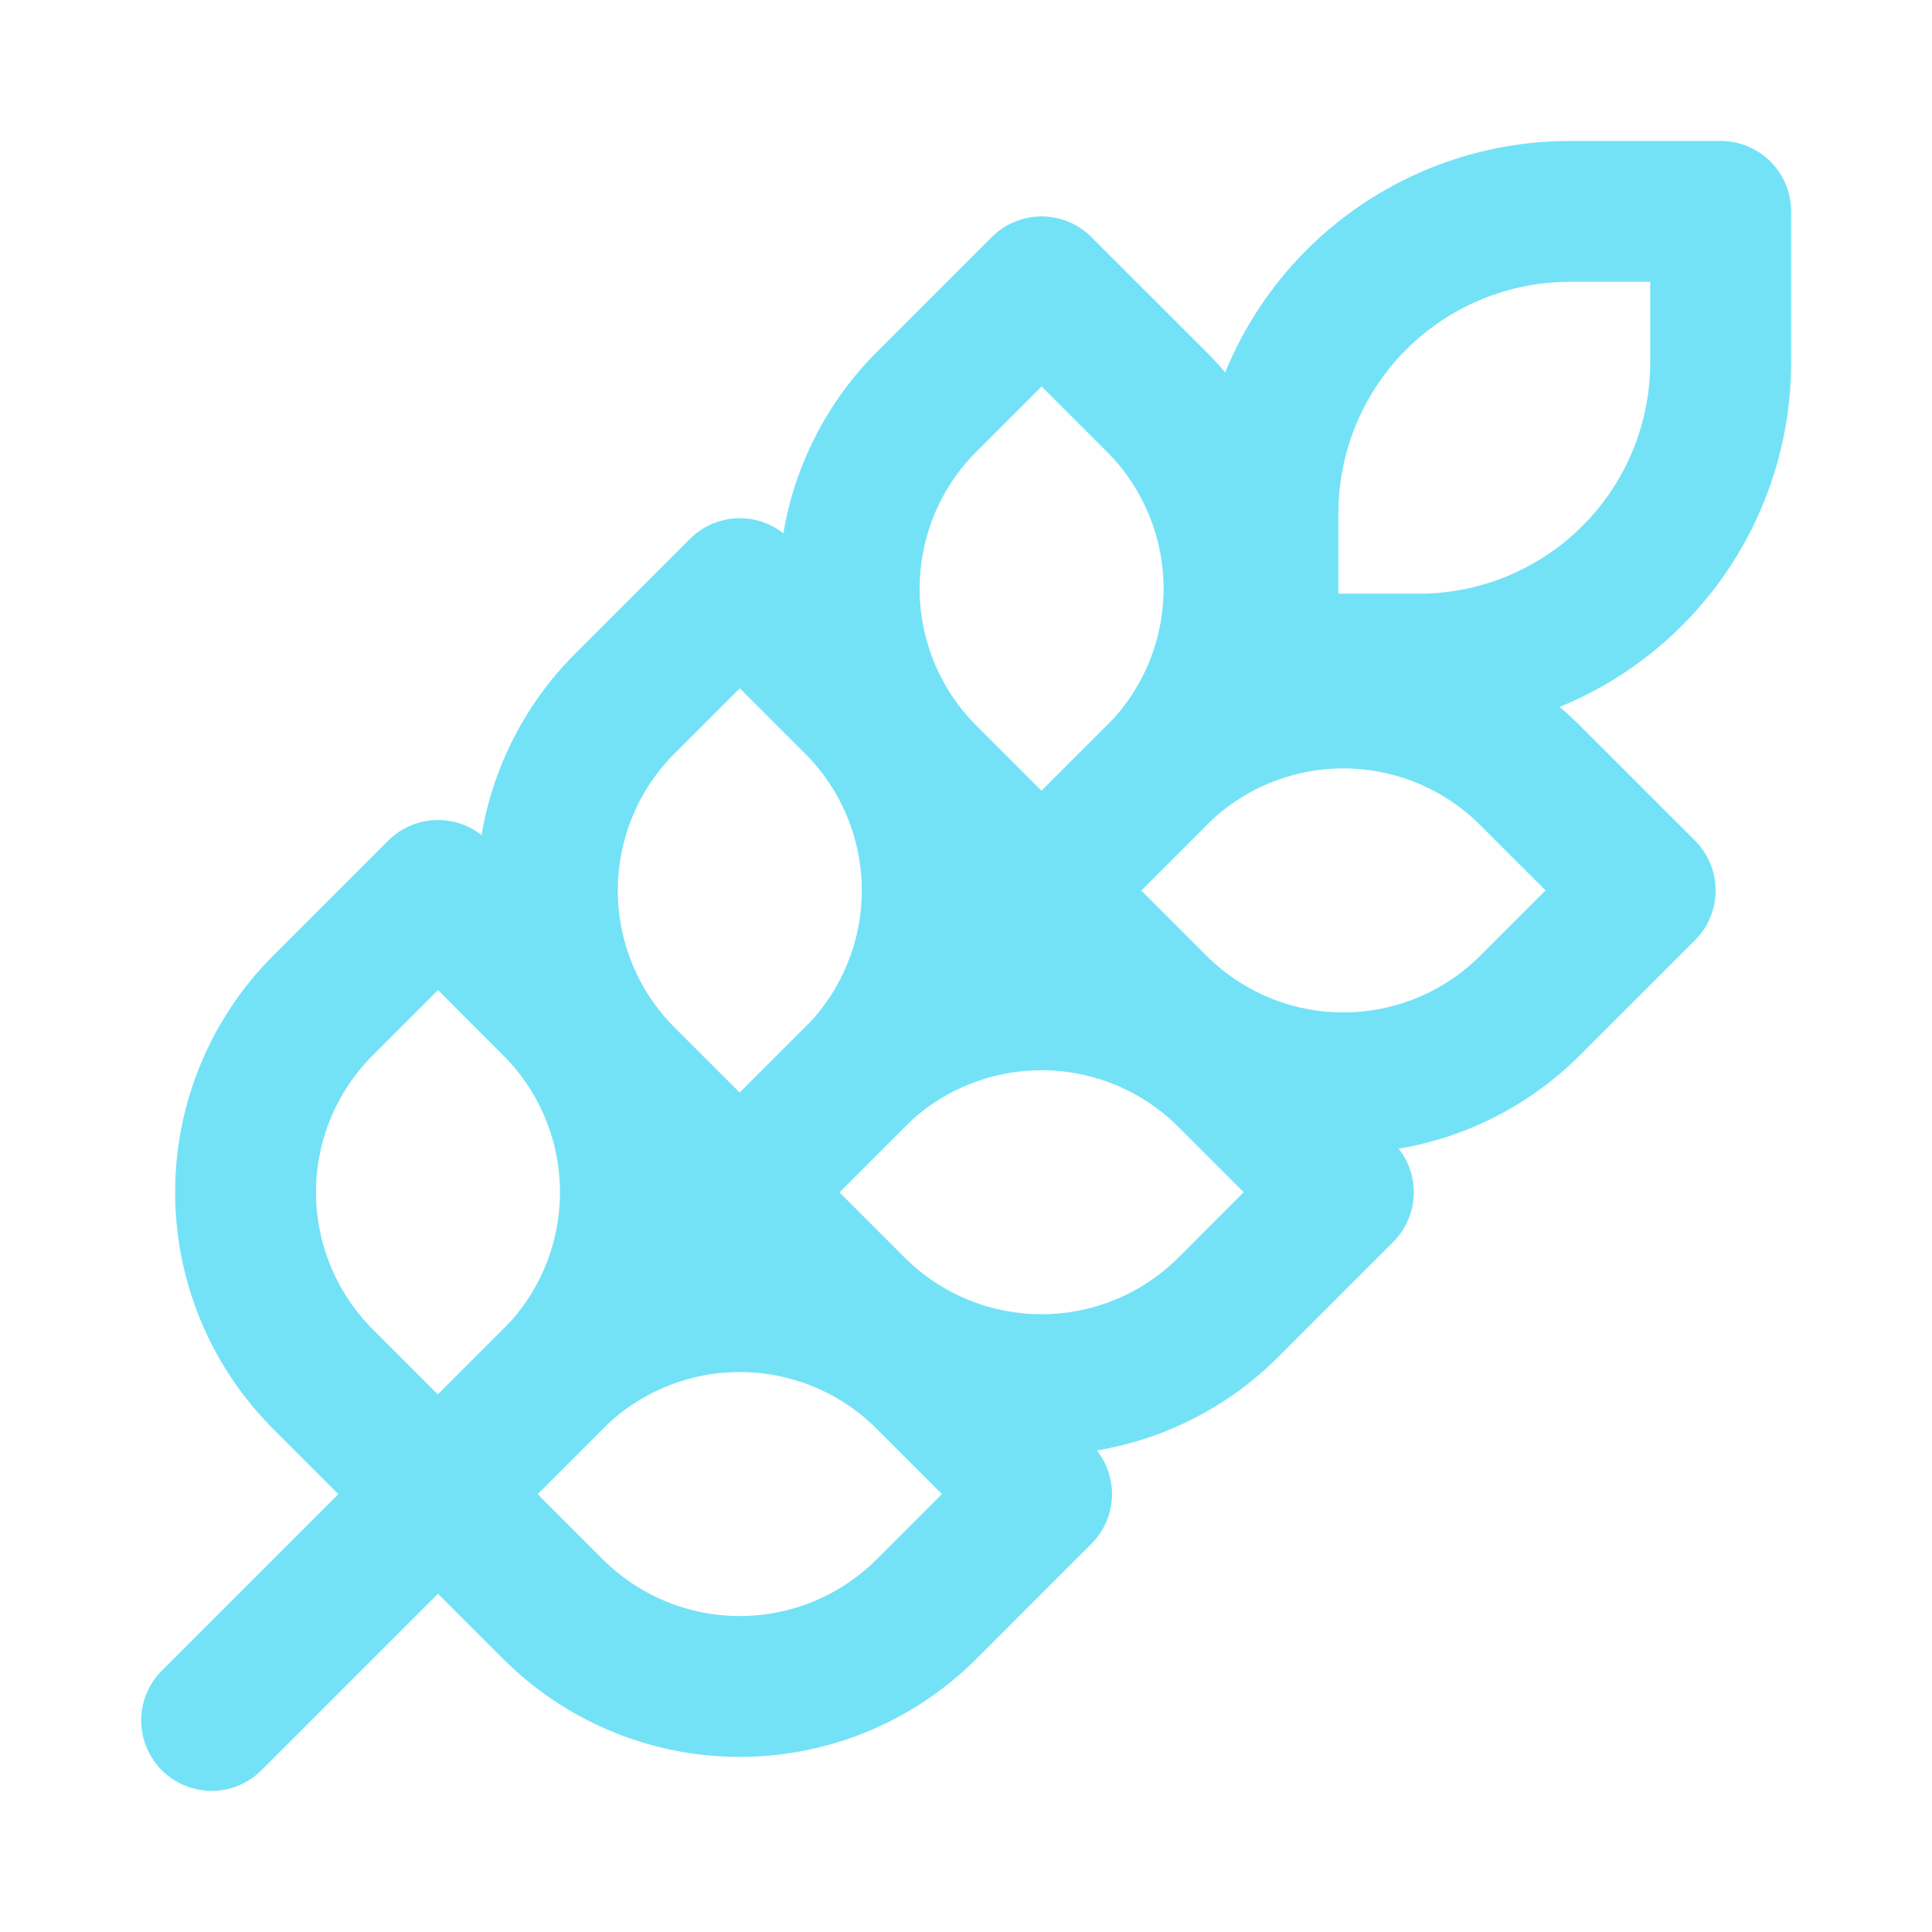
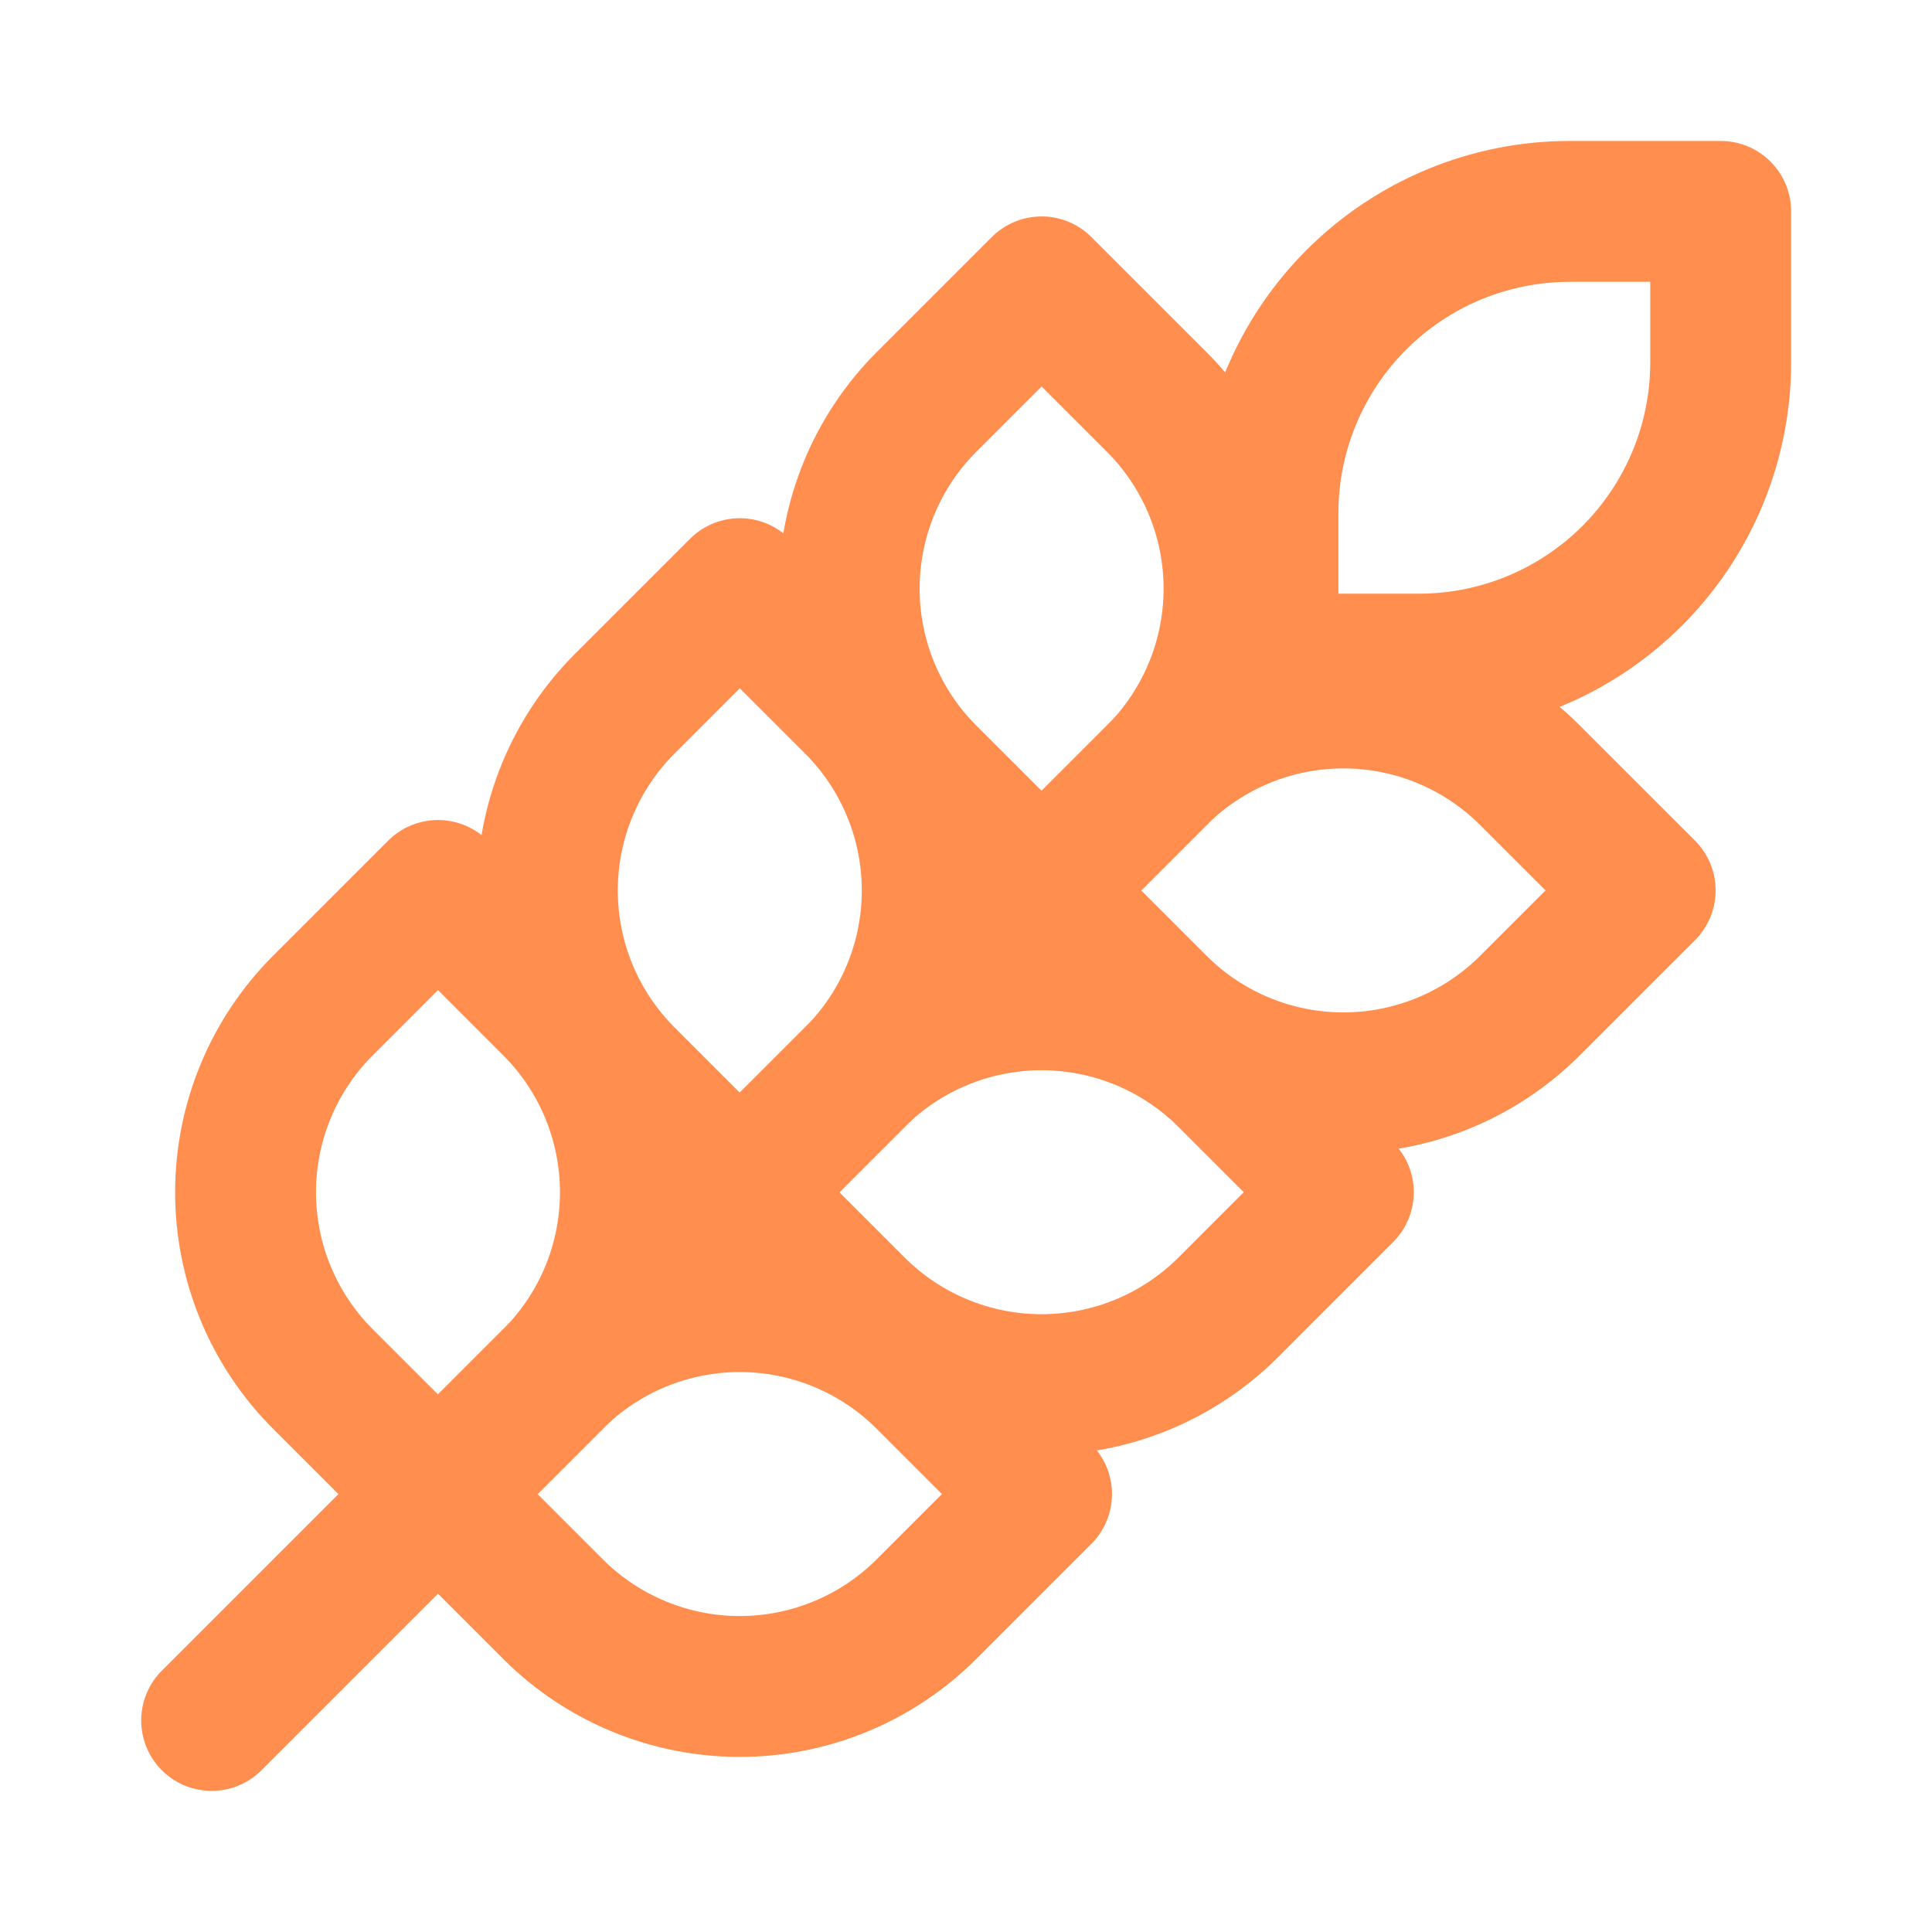
<svg xmlns="http://www.w3.org/2000/svg" width="48" height="48" viewBox="0 0 48 48" fill="none">
-   <path d="M5.258 42.744L31.502 16.5M31.502 16.5H35.252C37.24 16.5 39.148 15.71 40.554 14.303C41.96 12.897 42.75 10.99 42.75 9.001V5.252H39.001C37.012 5.252 35.105 6.042 33.699 7.448C32.292 8.854 31.502 10.762 31.502 12.75V16.5ZM8.013 24.992L10.882 22.123L13.75 24.992C14.975 26.221 15.662 27.886 15.662 29.622C15.662 31.358 14.975 33.023 13.75 34.252L10.882 37.12L8.013 34.252C6.789 33.023 6.101 31.358 6.101 29.622C6.101 27.886 6.789 26.221 8.013 24.992ZM15.512 17.493L18.38 14.625L21.248 17.493C22.473 18.723 23.161 20.388 23.161 22.123C23.161 23.859 22.473 25.524 21.248 26.754L18.38 29.622L15.512 26.754C14.287 25.524 13.599 23.859 13.599 22.123C13.599 20.388 14.287 18.723 15.512 17.493ZM23.01 9.995L25.878 7.127L28.747 9.995C29.971 11.224 30.659 12.889 30.659 14.625C30.659 16.361 29.971 18.026 28.747 19.255L25.878 22.123L23.01 19.255C21.785 18.026 21.098 16.361 21.098 14.625C21.098 12.889 21.785 11.224 23.01 9.995Z" stroke="#73E2F7" stroke-width="3.5" stroke-linecap="round" stroke-linejoin="round" />
-   <path d="M23.009 34.251L25.877 37.119L23.009 39.987C21.779 41.212 20.114 41.9 18.378 41.9C16.643 41.9 14.978 41.212 13.748 39.987L10.88 37.119L13.748 34.251C14.978 33.026 16.643 32.338 18.378 32.338C20.114 32.338 21.779 33.026 23.009 34.251ZM30.507 26.752L33.375 29.62L30.507 32.489C29.277 33.714 27.612 34.401 25.877 34.401C24.141 34.401 22.476 33.714 21.247 32.489L18.378 29.62L21.247 26.752C22.476 25.527 24.141 24.84 25.877 24.84C27.612 24.84 29.277 25.527 30.507 26.752ZM38.005 19.254L40.874 22.122L38.005 24.99C36.776 26.215 35.111 26.903 33.375 26.903C31.64 26.903 29.975 26.215 28.745 24.99L25.877 22.122L28.745 19.254C29.975 18.029 31.64 17.341 33.375 17.341C35.111 17.341 36.776 18.029 38.005 19.254Z" stroke="#73E2F7" stroke-width="3.5" stroke-linecap="round" stroke-linejoin="round" />
+   <path d="M5.258 42.744L31.502 16.5M31.502 16.5H35.252C37.24 16.5 39.148 15.71 40.554 14.303C41.96 12.897 42.75 10.99 42.75 9.001V5.252H39.001C37.012 5.252 35.105 6.042 33.699 7.448C32.292 8.854 31.502 10.762 31.502 12.75V16.5ZM8.013 24.992L10.882 22.123L13.75 24.992C14.975 26.221 15.662 27.886 15.662 29.622C15.662 31.358 14.975 33.023 13.75 34.252L10.882 37.12L8.013 34.252C6.789 33.023 6.101 31.358 6.101 29.622C6.101 27.886 6.789 26.221 8.013 24.992ZM15.512 17.493L18.38 14.625L21.248 17.493C22.473 18.723 23.161 20.388 23.161 22.123C23.161 23.859 22.473 25.524 21.248 26.754L18.38 29.622L15.512 26.754C14.287 25.524 13.599 23.859 13.599 22.123C13.599 20.388 14.287 18.723 15.512 17.493ZM23.01 9.995L25.878 7.127L28.747 9.995C29.971 11.224 30.659 12.889 30.659 14.625C30.659 16.361 29.971 18.026 28.747 19.255L25.878 22.123L23.01 19.255C21.785 18.026 21.098 16.361 21.098 14.625C21.098 12.889 21.785 11.224 23.01 9.995Z" stroke="#FF8E4F" stroke-width="3.5" stroke-linecap="round" stroke-linejoin="round" />
+   <path d="M23.009 34.251L25.877 37.119L23.009 39.987C21.779 41.212 20.114 41.9 18.378 41.9C16.643 41.9 14.978 41.212 13.748 39.987L10.88 37.119L13.748 34.251C14.978 33.026 16.643 32.338 18.378 32.338C20.114 32.338 21.779 33.026 23.009 34.251ZM30.507 26.752L33.375 29.62L30.507 32.489C29.277 33.714 27.612 34.401 25.877 34.401C24.141 34.401 22.476 33.714 21.247 32.489L18.378 29.62L21.247 26.752C22.476 25.527 24.141 24.84 25.877 24.84C27.612 24.84 29.277 25.527 30.507 26.752ZM38.005 19.254L40.874 22.122L38.005 24.99C36.776 26.215 35.111 26.903 33.375 26.903C31.64 26.903 29.975 26.215 28.745 24.99L25.877 22.122L28.745 19.254C29.975 18.029 31.64 17.341 33.375 17.341C35.111 17.341 36.776 18.029 38.005 19.254Z" stroke="#FF8E4F" stroke-width="3.5" stroke-linecap="round" stroke-linejoin="round" />
</svg>
